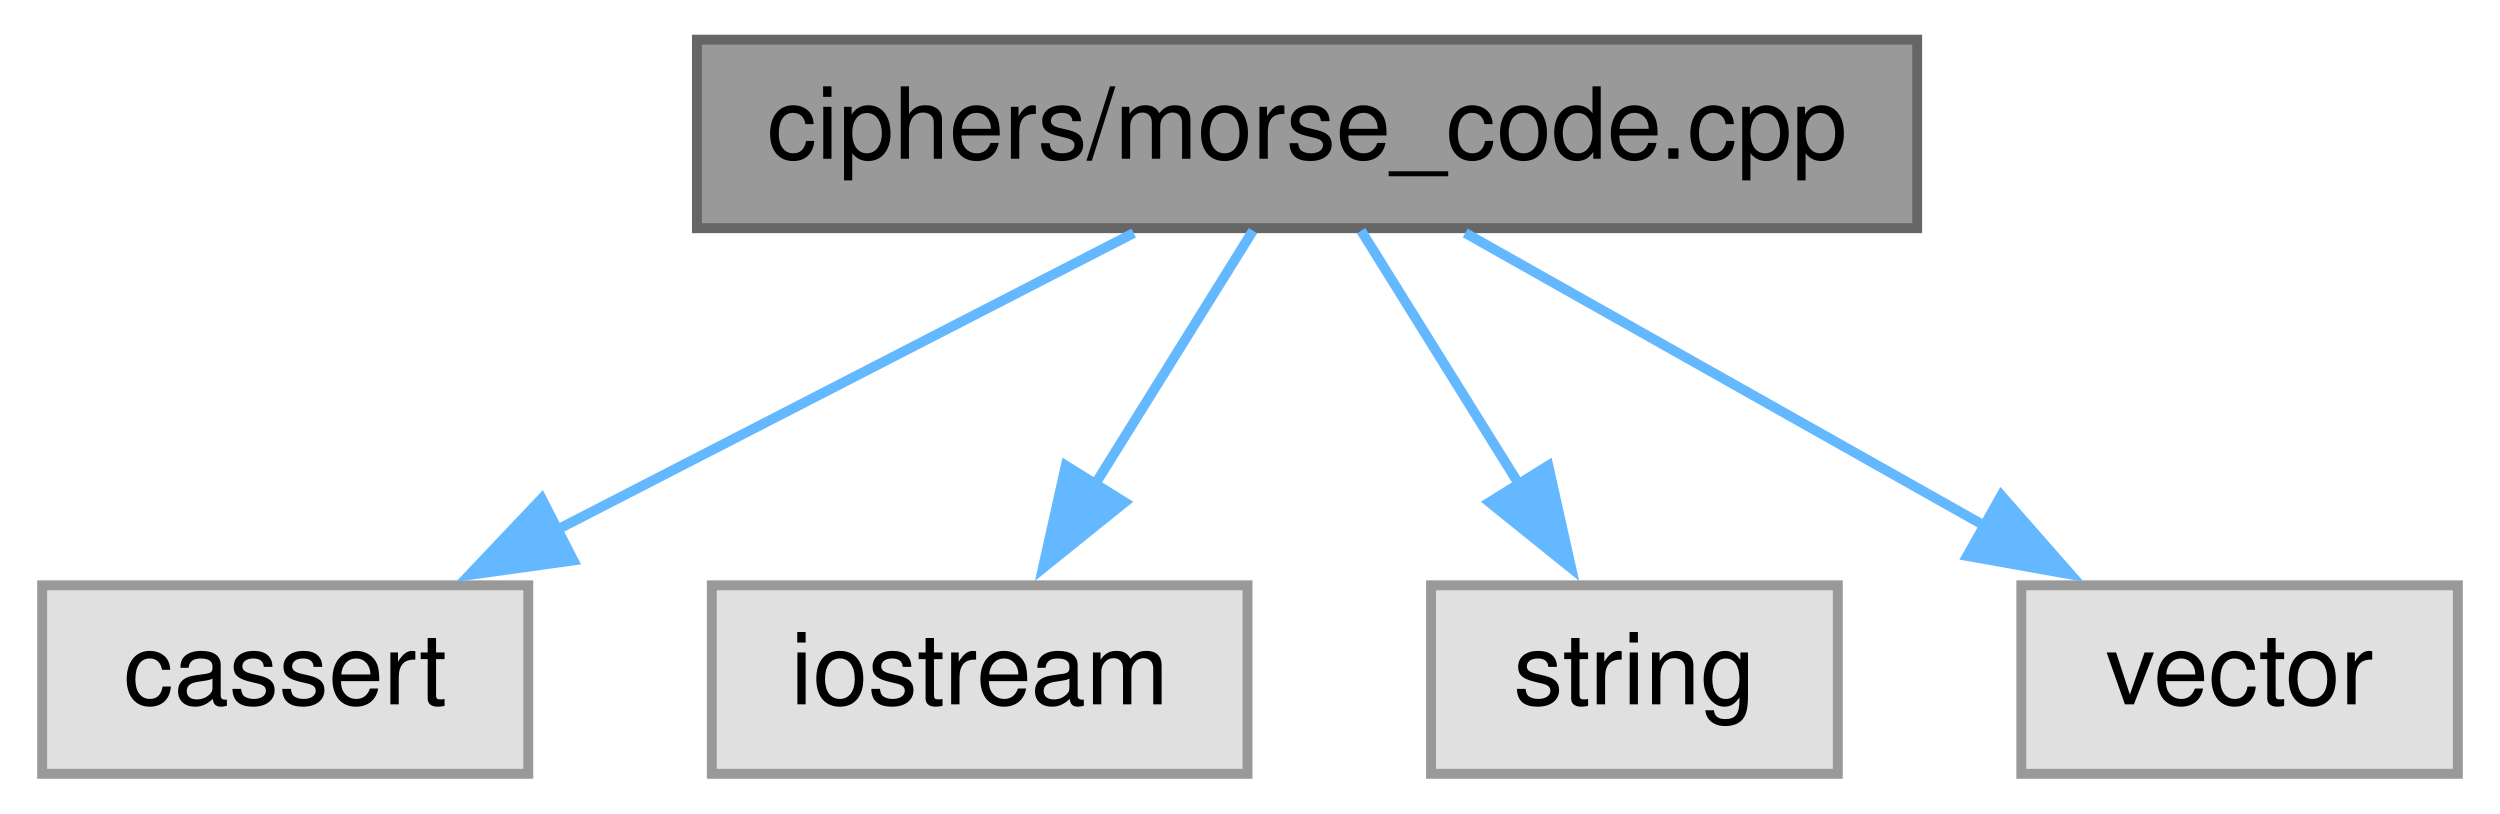
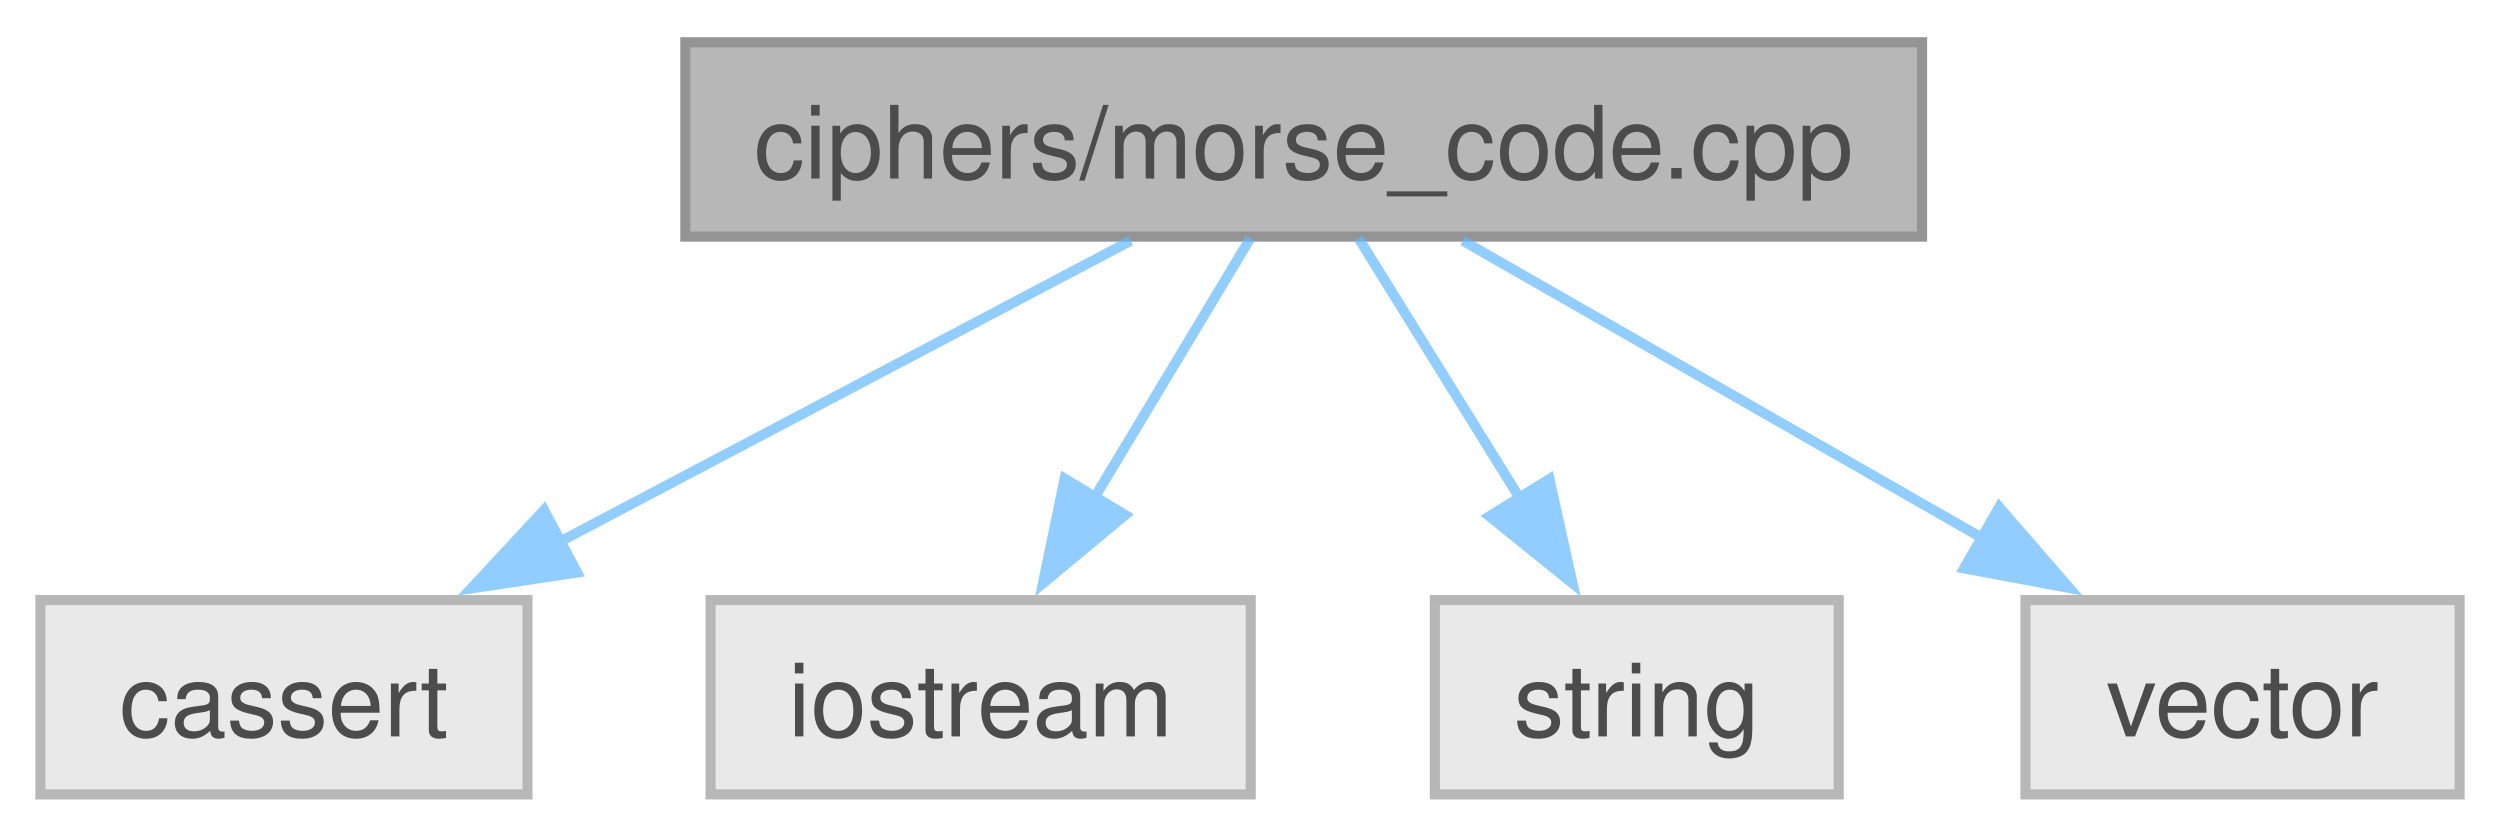
- <svg xmlns="http://www.w3.org/2000/svg" xmlns:xlink="http://www.w3.org/1999/xlink" width="252pt" height="82pt" viewBox="0.00 0.00 251.50 82.00">
-   <g id="graph0" class="graph" transform="scale(1 1) rotate(0) translate(4 78)">
-     <g id="node1" class="node">
-       <g id="a_node1">
-         <a xlink:title="Implementation of [Morse Code] (https://en.wikipedia.org/wiki/Morse_code).">
-           <polygon fill="#999999" stroke="#666666" points="189,-74 66,-74 66,-55 189,-55 189,-74" />
-           <text text-anchor="middle" x="127.5" y="-62" font-family="Helvetica,sans-Serif" font-size="10.00">ciphers/morse_code.cpp</text>
-         </a>
+ <svg xmlns="http://www.w3.org/2000/svg" xmlns:xlink="http://www.w3.org/1999/xlink" width="248pt" height="83pt" viewBox="0.00 0.00 247.62 82.50">
+   <svg id="main" version="1.1" xml:space="preserve">
+     <style type="text/css">
+ .node, .edge {opacity: 0.7;}
+ .node.selected, .edge.selected {opacity: 1;}
+ .edge:hover path { stroke: red; }
+ .edge:hover polygon { stroke: red; fill: red; }
+ </style>
+     <svg id="graph" class="graph">
+       <g id="graph0" class="graph" transform="scale(1 1) rotate(0) translate(4 78.5)">
+         <g id="Node000001" class="node">
+           <g id="a_Node000001">
+             <a xlink:title="Implementation of [Morse Code] (https://en.wikipedia.org/wiki/Morse_code).">
+               <polygon fill="#999999" stroke="#666666" points="186.38,-74.5 63.88,-74.5 63.88,-55.25 186.38,-55.25 186.38,-74.5" />
+               <text text-anchor="middle" x="125.12" y="-61" font-family="Helvetica,sans-Serif" font-size="10.00">ciphers/morse_code.cpp</text>
+             </a>
+           </g>
+         </g>
+         <g id="Node000002" class="node">
+           <g id="a_Node000002">
+             <a xlink:title=" ">
+               <polygon fill="#e0e0e0" stroke="#999999" points="48.25,-19.25 0,-19.25 0,0 48.25,0 48.25,-19.25" />
+               <text text-anchor="middle" x="24.12" y="-5.75" font-family="Helvetica,sans-Serif" font-size="10.00">cassert</text>
+             </a>
+           </g>
+         </g>
+         <g id="edge1_Node000001_Node000002" class="edge">
+           <g id="a_edge1_Node000001_Node000002">
+             <a xlink:title=" ">
+               <path fill="none" stroke="#63b8ff" d="M107.99,-54.84C92.47,-46.66 69.32,-34.46 51.28,-24.94" />
+               <polygon fill="#63b8ff" stroke="#63b8ff" points="53.16,-21.98 42.68,-20.41 49.89,-28.17 53.16,-21.98" />
+             </a>
+           </g>
+         </g>
+         <g id="Node000003" class="node">
+           <g id="a_Node000003">
+             <a xlink:title=" ">
+               <polygon fill="#e0e0e0" stroke="#999999" points="119.88,-19.25 66.38,-19.25 66.38,0 119.88,0 119.88,-19.25" />
+               <text text-anchor="middle" x="93.12" y="-5.75" font-family="Helvetica,sans-Serif" font-size="10.00">iostream</text>
+             </a>
+           </g>
+         </g>
+         <g id="edge2_Node000001_Node000003" class="edge">
+           <g id="a_edge2_Node000001_Node000003">
+             <a xlink:title=" ">
+               <path fill="none" stroke="#63b8ff" d="M119.84,-55.08C115.65,-48.11 109.65,-38.12 104.39,-29.37" />
+               <polygon fill="#63b8ff" stroke="#63b8ff" points="107.45,-27.68 99.3,-20.91 101.45,-31.28 107.45,-27.68" />
+             </a>
+           </g>
+         </g>
+         <g id="Node000004" class="node">
+           <g id="a_Node000004">
+             <a xlink:title=" ">
+               <polygon fill="#e0e0e0" stroke="#999999" points="178.12,-19.25 138.12,-19.25 138.12,0 178.12,0 178.12,-19.25" />
+               <text text-anchor="middle" x="158.12" y="-5.75" font-family="Helvetica,sans-Serif" font-size="10.00">string</text>
+             </a>
+           </g>
+         </g>
+         <g id="edge3_Node000001_Node000004" class="edge">
+           <g id="a_edge3_Node000001_Node000004">
+             <a xlink:title=" ">
+               <path fill="none" stroke="#63b8ff" d="M130.57,-55.08C134.9,-48.11 141.09,-38.12 146.51,-29.37" />
+               <polygon fill="#63b8ff" stroke="#63b8ff" points="149.47,-31.24 151.76,-20.9 143.52,-27.55 149.47,-31.24" />
+             </a>
+           </g>
+         </g>
+         <g id="Node000005" class="node">
+           <g id="a_Node000005">
+             <a xlink:title=" ">
+               <polygon fill="#e0e0e0" stroke="#999999" points="239.62,-19.25 196.62,-19.25 196.62,0 239.62,0 239.62,-19.25" />
+               <text text-anchor="middle" x="218.12" y="-5.75" font-family="Helvetica,sans-Serif" font-size="10.00">vector</text>
+             </a>
+           </g>
+         </g>
+         <g id="edge4_Node000001_Node000005" class="edge">
+           <g id="a_edge4_Node000001_Node000005">
+             <a xlink:title=" ">
+               <path fill="none" stroke="#63b8ff" d="M140.9,-54.84C155.06,-46.73 176.11,-34.68 192.65,-25.21" />
+               <polygon fill="#63b8ff" stroke="#63b8ff" points="194.02,-28.46 200.96,-20.45 190.54,-22.39 194.02,-28.46" />
+             </a>
+           </g>
+         </g>
      </g>
-     </g>
-     <g id="node2" class="node">
-       <g id="a_node2">
-         <a xlink:title=" ">
-           <polygon fill="#e0e0e0" stroke="#999999" points="49,-19 0,-19 0,0 49,0 49,-19" />
-           <text text-anchor="middle" x="24.5" y="-7" font-family="Helvetica,sans-Serif" font-size="10.00">cassert</text>
-         </a>
-       </g>
-     </g>
-     <g id="edge1" class="edge">
-       <path fill="none" stroke="#63b8ff" d="M110.03,-54.51C94.1,-46.31 70.31,-34.07 51.86,-24.58" />
-       <polygon fill="#63b8ff" stroke="#63b8ff" points="53.55,-21.51 43.06,-20.05 50.35,-27.74 53.55,-21.51" />
-     </g>
-     <g id="node3" class="node">
-       <g id="a_node3">
-         <a xlink:title=" ">
-           <polygon fill="#e0e0e0" stroke="#999999" points="121.5,-19 67.5,-19 67.5,0 121.5,0 121.5,-19" />
-           <text text-anchor="middle" x="94.5" y="-7" font-family="Helvetica,sans-Serif" font-size="10.00">iostream</text>
-         </a>
-       </g>
-     </g>
-     <g id="edge2" class="edge">
-       <path fill="none" stroke="#63b8ff" d="M122.05,-54.75C117.73,-47.81 111.54,-37.86 106.12,-29.16" />
-       <polygon fill="#63b8ff" stroke="#63b8ff" points="109.12,-27.37 100.87,-20.73 103.18,-31.07 109.12,-27.37" />
-     </g>
-     <g id="node4" class="node">
-       <g id="a_node4">
-         <a xlink:title=" ">
-           <polygon fill="#e0e0e0" stroke="#999999" points="181,-19 140,-19 140,0 181,0 181,-19" />
-           <text text-anchor="middle" x="160.5" y="-7" font-family="Helvetica,sans-Serif" font-size="10.00">string</text>
-         </a>
-       </g>
-     </g>
-     <g id="edge3" class="edge">
-       <path fill="none" stroke="#63b8ff" d="M132.95,-54.75C137.27,-47.81 143.46,-37.86 148.88,-29.16" />
-       <polygon fill="#63b8ff" stroke="#63b8ff" points="151.82,-31.07 154.13,-20.73 145.88,-27.37 151.82,-31.07" />
-     </g>
-     <g id="node5" class="node">
-       <g id="a_node5">
-         <a xlink:title=" ">
-           <polygon fill="#e0e0e0" stroke="#999999" points="243.5,-19 199.5,-19 199.5,0 243.5,0 243.5,-19" />
-           <text text-anchor="middle" x="221.5" y="-7" font-family="Helvetica,sans-Serif" font-size="10.00">vector</text>
-         </a>
-       </g>
-     </g>
-     <g id="edge4" class="edge">
-       <path fill="none" stroke="#63b8ff" d="M143.45,-54.51C157.85,-46.39 179.29,-34.3 196.06,-24.85" />
-       <polygon fill="#63b8ff" stroke="#63b8ff" points="197.48,-28.06 204.47,-20.1 194.04,-21.96 197.48,-28.06" />
-     </g>
-   </g>
+     </svg>
+   </svg>
+   <style type="text/css">
+ 
+ [data-mouse-over-selected='false'] { opacity: 0.7; }
+ [data-mouse-over-selected='true']  { opacity: 1.0; }
+ 
+ </style>
</svg>
